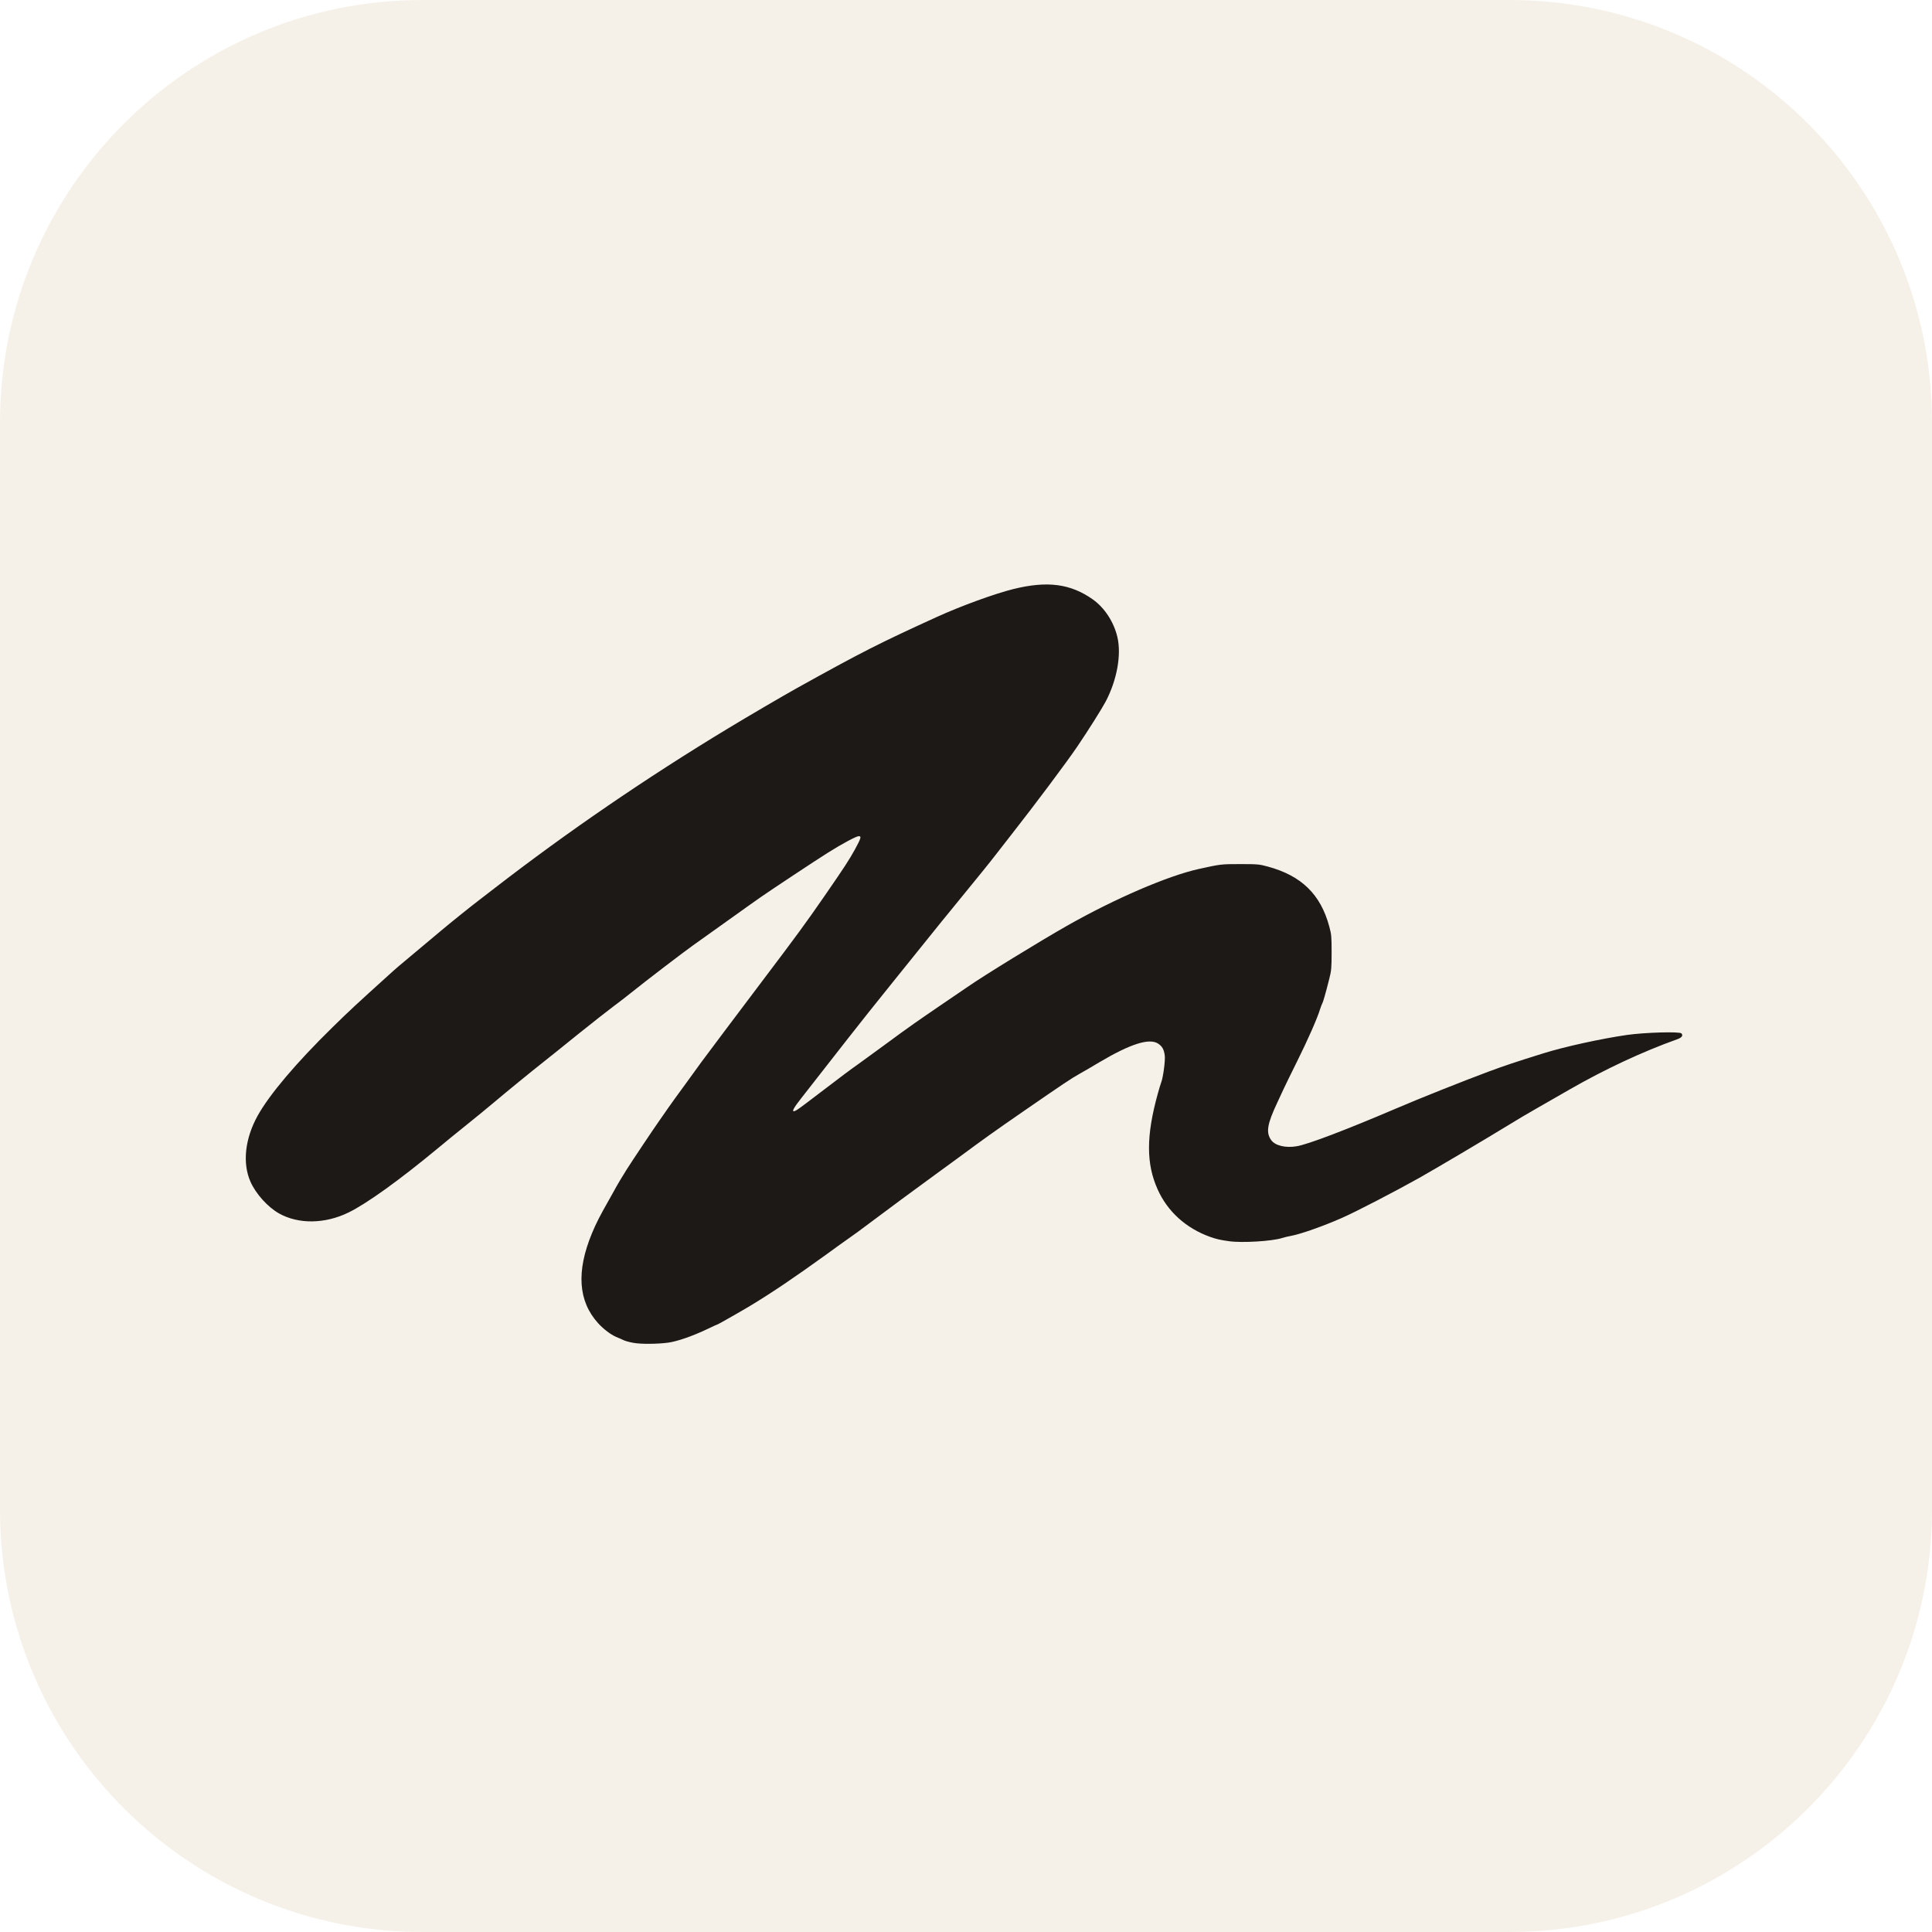
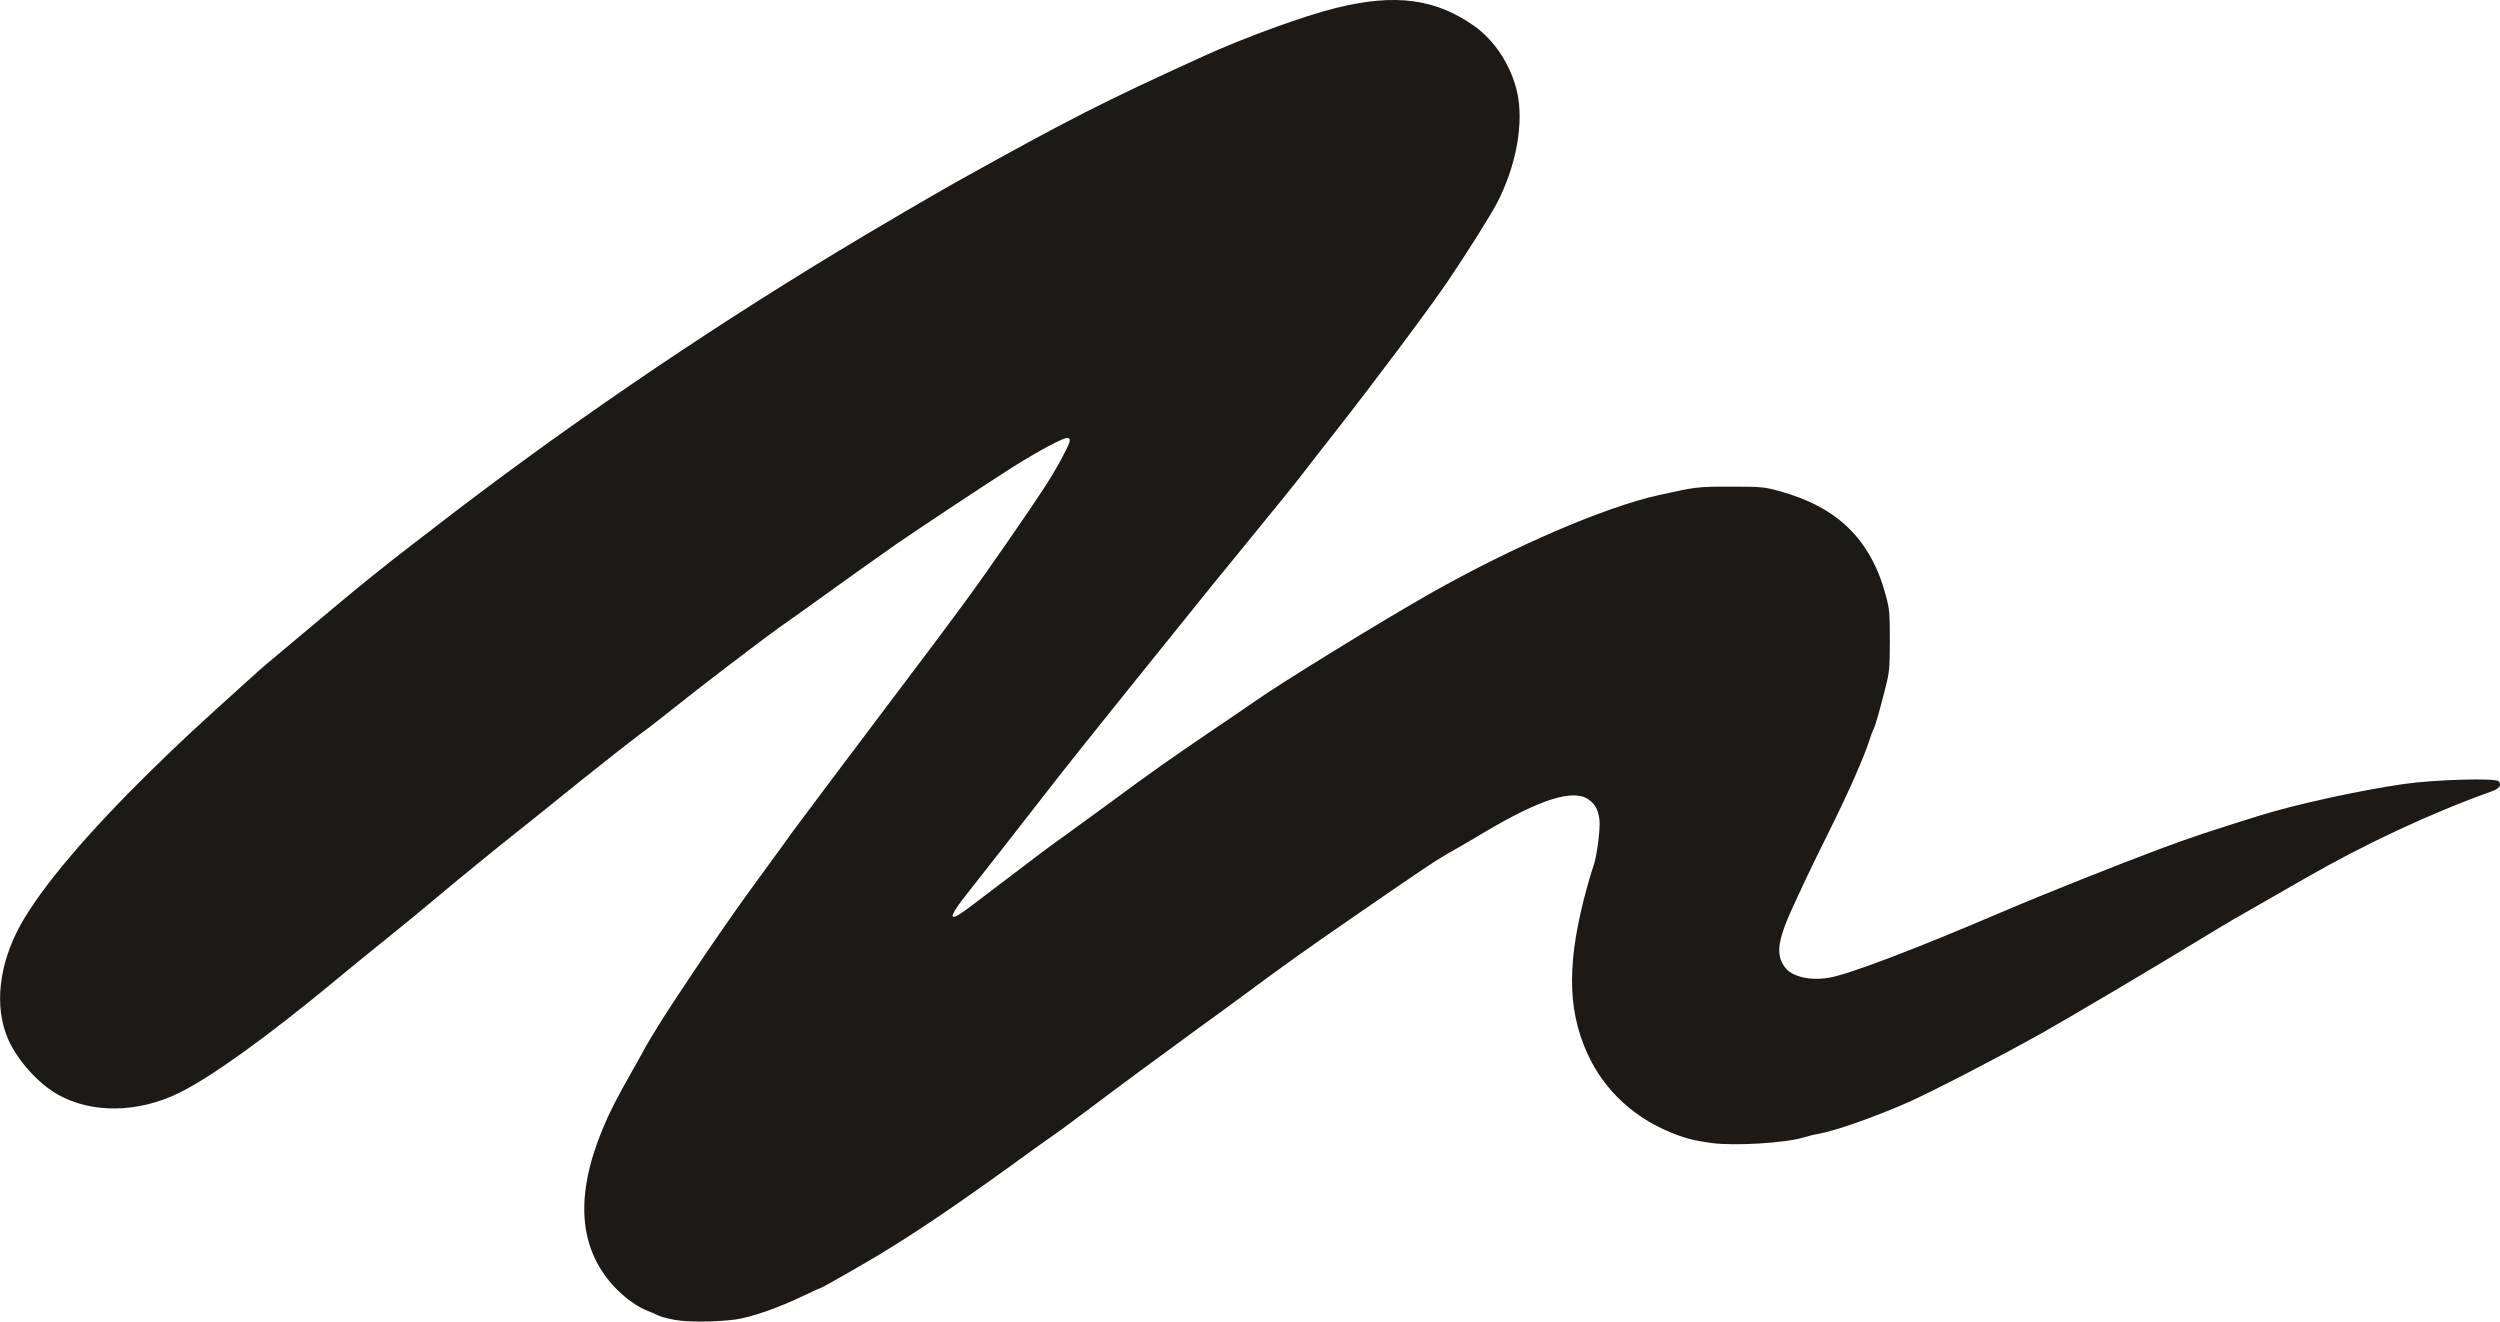
- <svg xmlns="http://www.w3.org/2000/svg" viewBox="0 0 64 64" width="64" height="64" role="img" aria-label="Vignette">
+ <svg xmlns="http://www.w3.org/2000/svg" viewBox="0 0 1574.6 832.4" role="img" aria-label="Vignette">
  <style>
-   .tile { fill: #F6F1E8 }
  .mark { fill: #1C1917 }
  @media (prefers-color-scheme: dark) {
-     .tile { fill: #141210 }
    .mark { fill: #F6F1E8 }
  }
</style>
-   <rect class="tile" width="64" height="64" rx="14" />
-   <g transform="translate(6.400 17.618) scale(0.03022)">
-     <path class="mark" d="M482.6 889.0 C478.5 888.3 473.7 887.0 472.1 886.2 C470.5 885.4 466.6 883.7 463.6 882.5 C457.6 879.9 449.6 873.8 443.8 867.4 C422.0 843.3 419.8 810.7 437.1 768.9 C441.7 757.8 446.1 749.3 455.7 732.4 C460.0 724.7 463.6 718.4 463.6 718.2 C463.6 717.9 471.9 704.1 475.1 699.1 C481.1 689.6 504.5 654.6 510.3 646.4 C514.0 641.0 518.9 634.1 521.1 630.9 C523.3 627.7 531.6 616.2 539.6 605.3 C547.6 594.4 555.4 583.6 557.0 581.3 C560.1 577.0 602.6 520.4 625.9 489.6 C660.7 443.6 672.0 428.2 692.3 398.8 C713.7 367.8 719.2 359.4 725.5 347.9 C732.1 335.7 732.7 333.6 729.5 333.6 C726.9 333.6 711.7 341.7 696.1 351.5 C684.5 358.7 632.9 392.9 622.3 400.3 C619.5 402.3 613.5 406.5 609.1 409.6 C604.7 412.7 590.5 422.8 577.6 432.1 C564.7 441.4 551.2 451.0 547.6 453.5 C538.7 459.8 496.7 491.8 482.1 503.6 C475.5 508.9 465.6 516.6 460.1 520.6 C454.6 524.7 437.8 537.9 422.7 550.0 C407.7 562.2 390.5 575.9 384.6 580.6 C370.3 591.9 344.9 612.6 330.1 625.1 C323.5 630.7 309.8 641.9 299.6 650.1 C289.4 658.3 275.2 669.8 268.1 675.8 C225.8 710.8 190.4 736.3 170.1 746.2 C144.4 758.7 115.5 759.1 94.2 747.2 C81.7 740.2 68.6 725.6 62.7 712.2 C53.8 691.8 56.8 665.1 70.6 640.1 C83.7 616.6 112.7 582.3 152.7 543.1 C170.8 525.3 179.9 516.9 214.0 486.1 C223.3 477.7 223.6 477.4 247.7 457.3 C256.2 450.2 266.7 441.4 271.1 437.7 C281.4 429.0 302.8 411.8 313.5 403.6 C318.2 400.0 325.6 394.3 330.0 390.9 C410.0 329.0 496.8 269.6 586.1 215.6 C608.4 202.1 645.8 180.2 662.1 171.1 C732.5 132.0 751.9 122.1 815.6 93.1 C841.5 81.3 878.8 67.7 899.1 62.7 C936.3 53.5 961.8 56.8 986.3 74.2 C999.1 83.3 1009.3 99.0 1013.1 115.5 C1017.6 135.0 1012.6 162.5 1000.2 186.1 C996.0 194.0 981.1 217.7 969.3 235.1 C957.6 252.4 922.4 299.4 896.8 332.0 C891.1 339.2 883.2 349.4 879.2 354.6 C872.1 363.8 863.4 374.5 833.1 411.6 C825.2 421.2 814.6 434.3 809.4 440.8 C804.3 447.2 785.7 470.3 768.1 492.1 C750.5 513.9 727.6 542.6 717.3 555.9 C698.8 579.7 683.7 599.0 666.4 621.0 C657.9 631.7 655.6 636.3 659.4 634.9 C661.6 634.1 665.1 631.6 682.1 618.6 C712.9 595.1 719.5 590.2 729.1 583.4 C734.6 579.4 746.5 570.8 755.6 564.1 C764.7 557.4 774.0 550.6 776.2 549.0 C778.5 547.4 784.8 542.9 790.2 539.0 C795.7 535.1 809.1 525.9 820.1 518.4 C831.1 511.0 843.9 502.3 848.6 499.0 C865.4 487.2 928.4 448.5 958.6 431.4 C1010.9 401.8 1068.4 377.1 1102.1 369.6 C1126.1 364.3 1126.6 364.2 1147.6 364.2 C1166.6 364.2 1168.8 364.4 1177.9 366.9 C1214.8 376.9 1235.8 397.3 1245.3 432.5 C1247.7 441.3 1247.9 443.7 1247.9 461.1 C1247.9 478.0 1247.6 481.2 1245.3 490.1 C1241.3 506.1 1238.4 516.0 1237.6 517.1 C1237.2 517.6 1236.2 520.4 1235.3 523.1 C1232.3 533.1 1221.9 556.7 1210.0 580.6 C1203.3 594.1 1196.6 607.8 1195.1 611.1 C1193.6 614.4 1190.7 620.7 1188.6 625.1 C1177.2 649.3 1175.7 658.4 1181.7 666.8 C1186.0 672.8 1197.4 675.6 1209.6 673.5 C1221.8 671.5 1263.1 655.8 1318.6 632.1 C1344.5 621.0 1391.7 602.2 1419.6 591.8 C1438.2 584.9 1450.0 581.0 1480.1 571.6 C1503.5 564.3 1543.3 555.6 1571.6 551.5 C1591.2 548.7 1629.6 547.6 1631.4 549.8 C1633.4 552.2 1631.8 554.4 1626.8 556.2 C1588.9 569.7 1547.2 589.2 1509.1 611.1 C1495.9 618.7 1478.8 628.5 1471.1 632.9 C1463.4 637.2 1450.4 645.0 1442.1 650.1 C1415.6 666.3 1362.6 697.7 1343.6 708.4 C1316.8 723.4 1274.2 745.5 1259.1 752.1 C1239.2 760.9 1214.0 769.8 1203.6 771.7 C1200.6 772.2 1196.1 773.3 1193.6 774.1 C1182.6 777.6 1149.7 779.6 1135.6 777.6 C1125.6 776.2 1122.0 775.4 1114.6 772.8 C1088.2 763.3 1068.0 745.0 1057.2 720.8 C1044.5 692.6 1044.6 662.0 1057.3 616.1 C1058.6 611.1 1060.4 605.5 1061.1 603.5 C1063.3 597.7 1065.7 579.4 1065.0 574.0 C1064.1 567.4 1062.3 564.1 1057.9 561.1 C1048.3 554.6 1027.6 561.1 993.2 581.5 C986.0 585.8 976.3 591.5 971.6 594.1 C962.3 599.3 954.4 604.6 908.6 636.2 C878.9 656.7 866.3 665.7 838.6 686.2 C831.2 691.7 819.5 700.2 812.7 705.1 C795.3 717.7 759.8 743.9 741.5 757.7 C733.0 764.1 723.0 771.5 719.1 774.1 C715.2 776.8 704.0 784.8 694.2 792.0 C658.7 817.6 635.0 833.6 611.1 848.1 C603.2 852.9 575.7 868.6 575.2 868.6 C574.9 868.6 570.0 870.8 564.4 873.5 C547.5 881.6 530.7 887.4 520.6 888.8 C508.5 890.4 490.5 890.5 482.6 889.0 Z" />
-   </g>
+   <path class="mark" d="M425.0 831.3 C420.9 830.6 416.1 829.3 414.5 828.5 C412.9 827.7 409.0 826.0 406.0 824.8 C400.0 822.2 392.0 816.1 386.2 809.7 C364.4 785.6 362.2 753.0 379.5 711.2 C384.1 700.1 388.5 691.6 398.1 674.7 C402.4 667.0 406.0 660.7 406.0 660.5 C406.0 660.2 414.3 646.4 417.5 641.4 C423.5 631.9 446.9 596.9 452.7 588.7 C456.4 583.3 461.3 576.4 463.5 573.2 C465.7 570.0 474.0 558.5 482.0 547.6 C490.0 536.7 497.8 525.9 499.4 523.6 C502.5 519.3 545.0 462.7 568.3 431.9 C603.1 385.9 614.4 370.5 634.7 341.1 C656.1 310.1 661.6 301.7 667.9 290.2 C674.5 278.0 675.1 275.9 671.9 275.9 C669.3 275.9 654.1 284.0 638.5 293.8 C626.9 301.0 575.3 335.2 564.7 342.6 C561.9 344.6 555.9 348.8 551.5 351.9 C547.1 355.0 532.9 365.1 520.0 374.4 C507.1 383.7 493.6 393.3 490.0 395.8 C481.1 402.1 439.1 434.1 424.5 445.9 C417.9 451.2 408.0 458.9 402.5 462.9 C397.0 467.0 380.2 480.2 365.1 492.3 C350.1 504.5 332.9 518.2 327.0 522.9 C312.7 534.2 287.3 554.9 272.5 567.4 C265.9 573.0 252.2 584.2 242.0 592.4 C231.8 600.6 217.6 612.1 210.5 618.1 C168.2 653.1 132.8 678.6 112.5 688.5 C86.8 701.0 57.9 701.4 36.6 689.5 C24.1 682.5 11.0 667.9 5.1 654.5 C-3.8 634.1 -0.8 607.4 13.0 582.4 C26.1 558.9 55.1 524.6 95.1 485.4 C113.2 467.6 122.3 459.2 156.4 428.4 C165.7 420.0 166.0 419.7 190.1 399.6 C198.6 392.5 209.1 383.7 213.5 380.0 C223.8 371.3 245.2 354.1 255.9 345.9 C260.6 342.3 268.0 336.6 272.4 333.2 C352.4 271.3 439.2 211.9 528.5 157.9 C550.8 144.4 588.2 122.5 604.5 113.4 C674.9 74.3 694.3 64.4 758.0 35.4 C783.9 23.6 821.2 10.0 841.5 5.0 C878.7 -4.2 904.2 -0.9 928.7 16.5 C941.5 25.6 951.7 41.3 955.5 57.8 C960.0 77.3 955.0 104.8 942.6 128.4 C938.4 136.3 923.5 160.0 911.7 177.4 C900.0 194.7 864.8 241.7 839.2 274.3 C833.5 281.5 825.6 291.7 821.6 296.9 C814.5 306.1 805.8 316.8 775.5 353.9 C767.6 363.5 757.0 376.6 751.8 383.1 C746.7 389.5 728.1 412.6 710.5 434.4 C692.9 456.2 670.0 484.9 659.7 498.2 C641.2 522.0 626.1 541.3 608.8 563.3 C600.3 574.0 598.0 578.6 601.8 577.2 C604.0 576.4 607.5 573.9 624.5 560.9 C655.3 537.4 661.9 532.5 671.5 525.7 C677.0 521.7 688.9 513.1 698.0 506.4 C707.1 499.7 716.4 492.9 718.6 491.3 C720.9 489.7 727.2 485.2 732.6 481.3 C738.1 477.4 751.5 468.2 762.5 460.7 C773.5 453.3 786.3 444.6 791.0 441.3 C807.8 429.5 870.8 390.8 901.0 373.7 C953.3 344.1 1010.8 319.4 1044.5 311.9 C1068.5 306.6 1069.0 306.5 1090.0 306.5 C1109.0 306.5 1111.2 306.7 1120.3 309.2 C1157.2 319.2 1178.2 339.6 1187.7 374.8 C1190.1 383.6 1190.3 386.0 1190.3 403.4 C1190.3 420.3 1190.0 423.5 1187.7 432.4 C1183.7 448.4 1180.8 458.3 1180.0 459.4 C1179.6 459.9 1178.6 462.7 1177.7 465.4 C1174.7 475.4 1164.3 499.0 1152.4 522.9 C1145.7 536.4 1139.0 550.1 1137.5 553.4 C1136.0 556.7 1133.1 563.0 1131.0 567.4 C1119.6 591.6 1118.1 600.7 1124.1 609.1 C1128.4 615.1 1139.8 617.9 1152.0 615.8 C1164.2 613.8 1205.5 598.1 1261.0 574.4 C1286.9 563.3 1334.1 544.5 1362.0 534.1 C1380.6 527.2 1392.4 523.3 1422.5 513.9 C1445.9 506.6 1485.7 497.9 1514.0 493.8 C1533.6 491.0 1572.0 489.9 1573.8 492.1 C1575.8 494.5 1574.2 496.7 1569.2 498.5 C1531.3 512.0 1489.6 531.5 1451.5 553.4 C1438.3 561.0 1421.2 570.8 1413.5 575.2 C1405.8 579.5 1392.8 587.3 1384.5 592.4 C1358.0 608.6 1305.0 640.0 1286.0 650.7 C1259.2 665.7 1216.6 687.8 1201.5 694.4 C1181.6 703.2 1156.4 712.1 1146.0 714.0 C1143.0 714.5 1138.5 715.6 1136.0 716.4 C1125.0 719.9 1092.1 721.9 1078.0 719.9 C1068.0 718.5 1064.4 717.7 1057.0 715.1 C1030.6 705.6 1010.4 687.3 999.6 663.1 C986.9 634.9 987.0 604.3 999.7 558.4 C1001.0 553.4 1002.8 547.8 1003.5 545.8 C1005.7 540.0 1008.1 521.7 1007.4 516.3 C1006.5 509.7 1004.7 506.4 1000.3 503.4 C990.7 496.9 970.0 503.4 935.6 523.8 C928.4 528.1 918.7 533.8 914.0 536.4 C904.7 541.6 896.8 546.9 851.0 578.5 C821.3 599.0 808.7 608.0 781.0 628.5 C773.6 634.0 761.9 642.5 755.1 647.4 C737.7 660.0 702.2 686.2 683.9 700.0 C675.4 706.4 665.4 713.8 661.5 716.4 C657.6 719.1 646.4 727.1 636.6 734.3 C601.1 759.9 577.4 775.9 553.5 790.4 C545.6 795.2 518.1 810.9 517.6 810.9 C517.3 810.9 512.4 813.1 506.8 815.8 C489.9 823.9 473.1 829.7 463.0 831.1 C450.9 832.7 432.9 832.8 425.0 831.3 Z" />
</svg>
